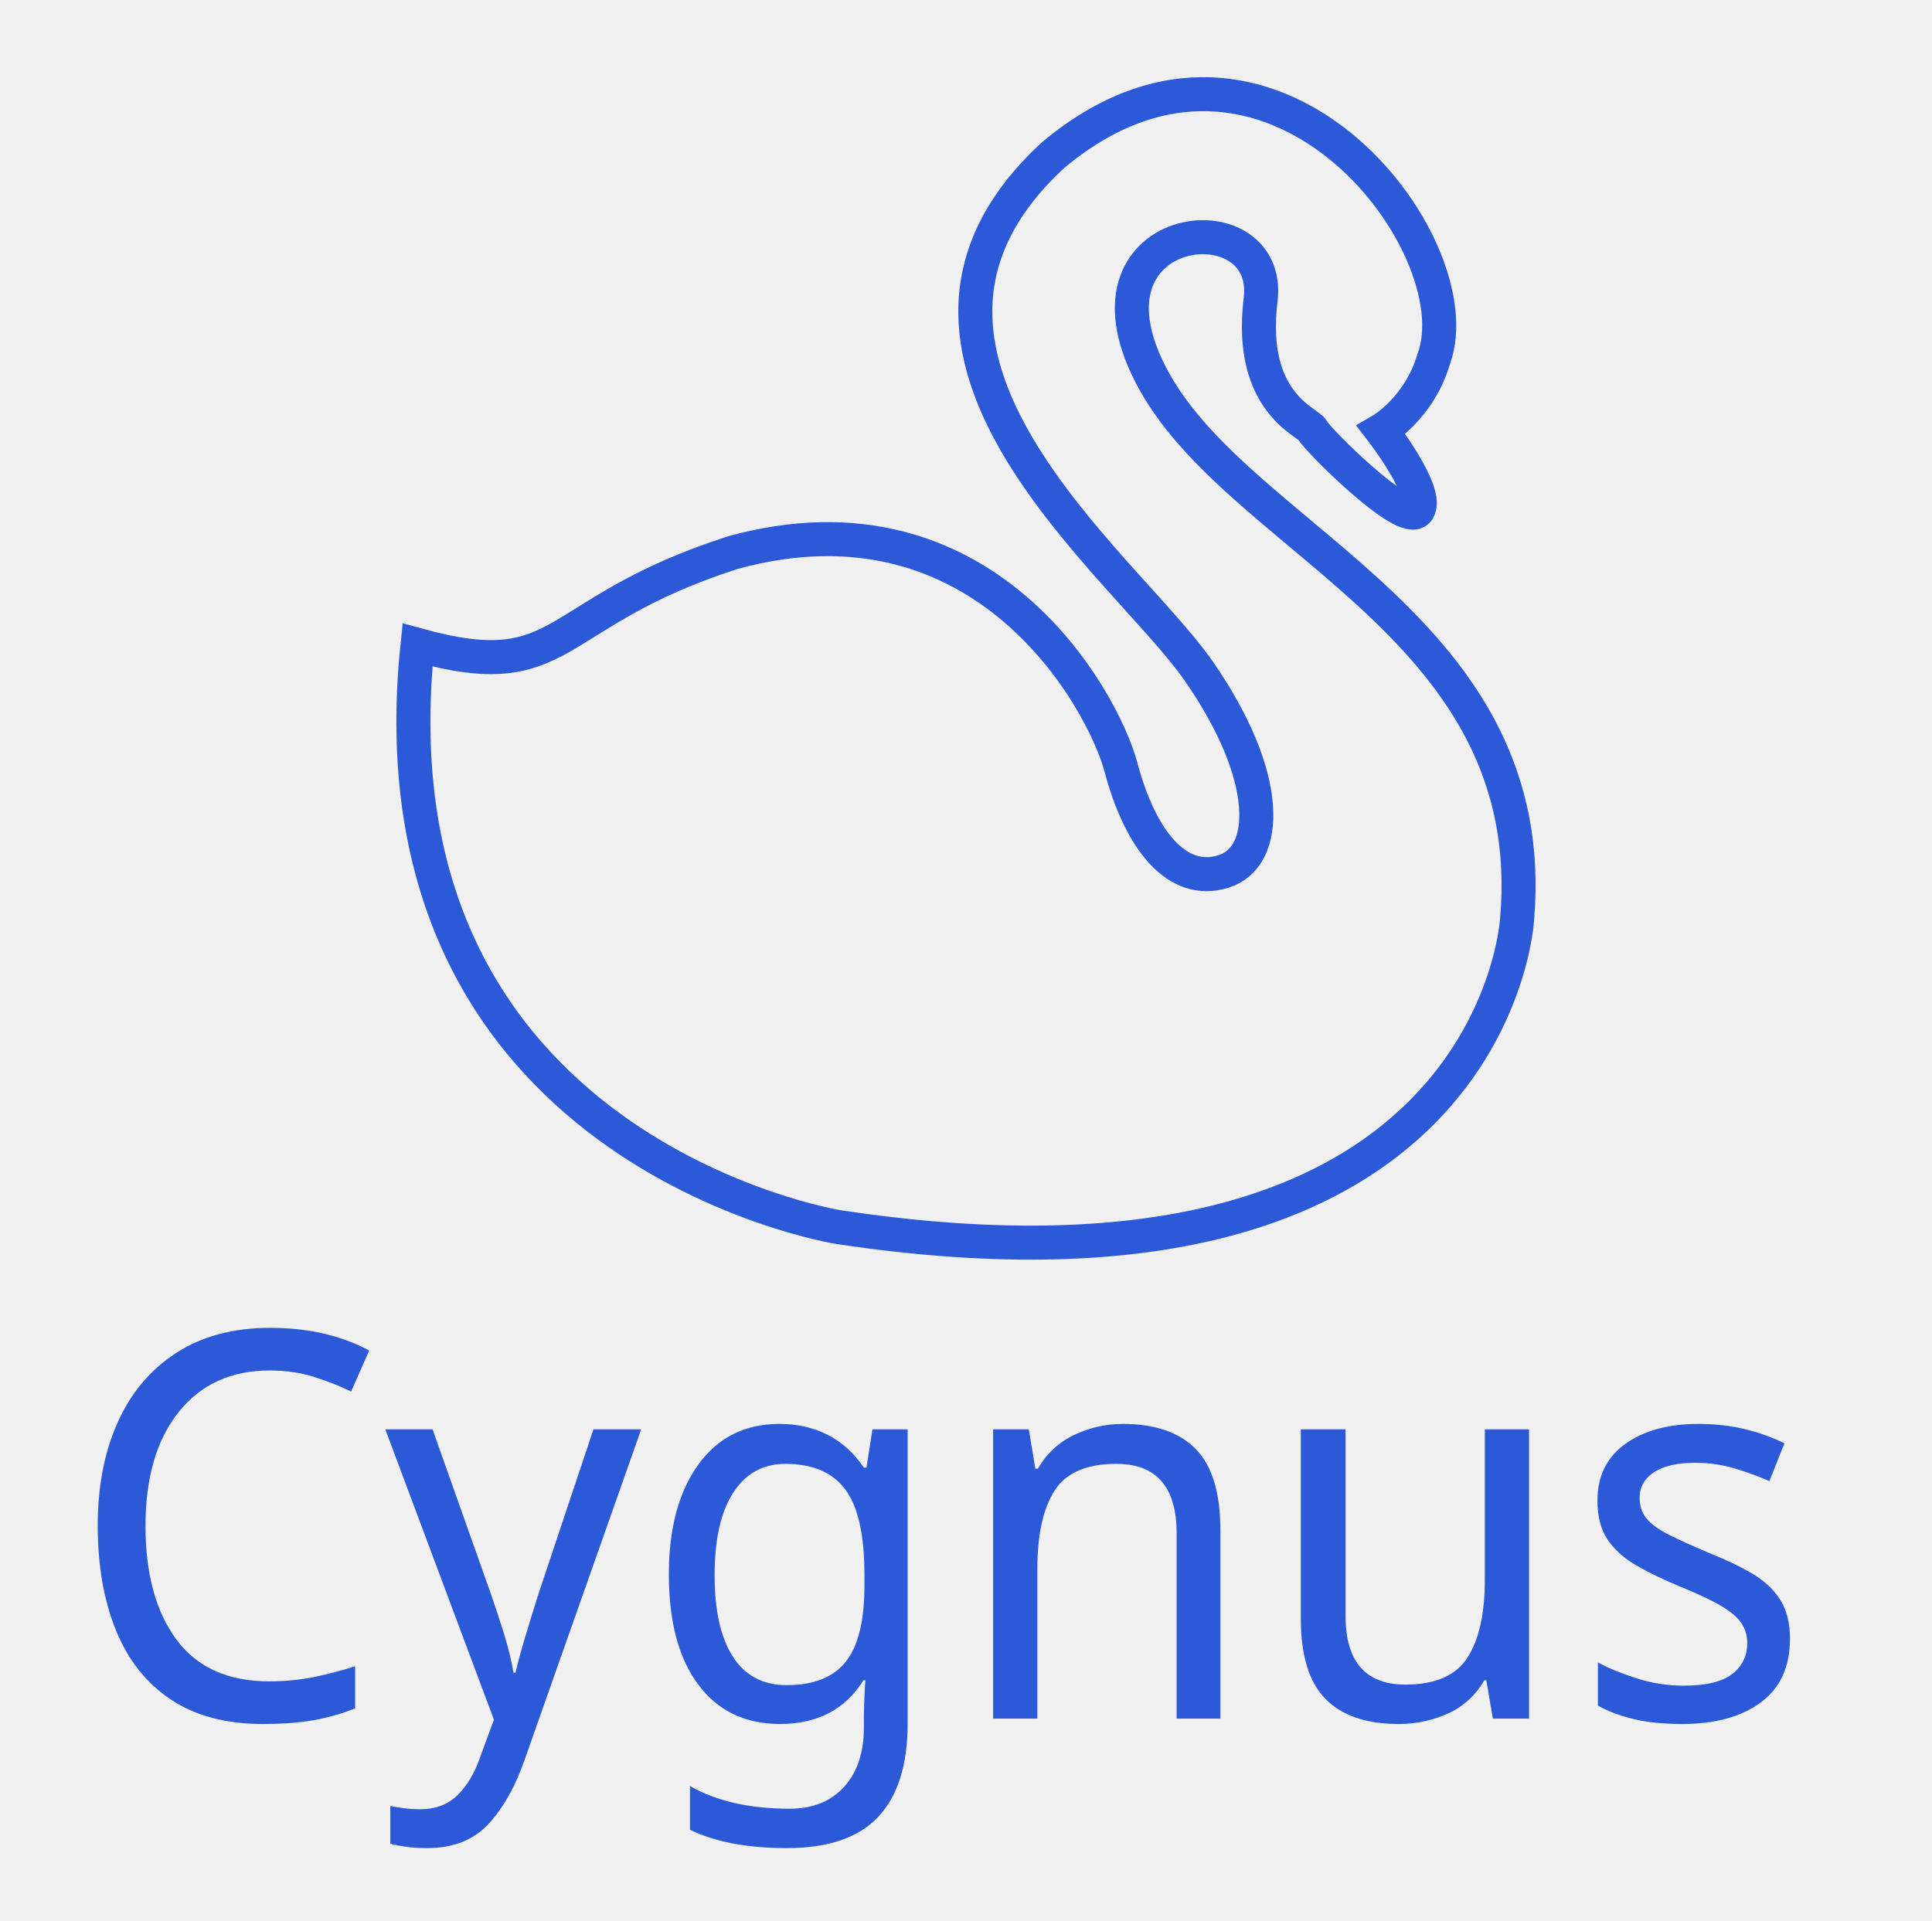
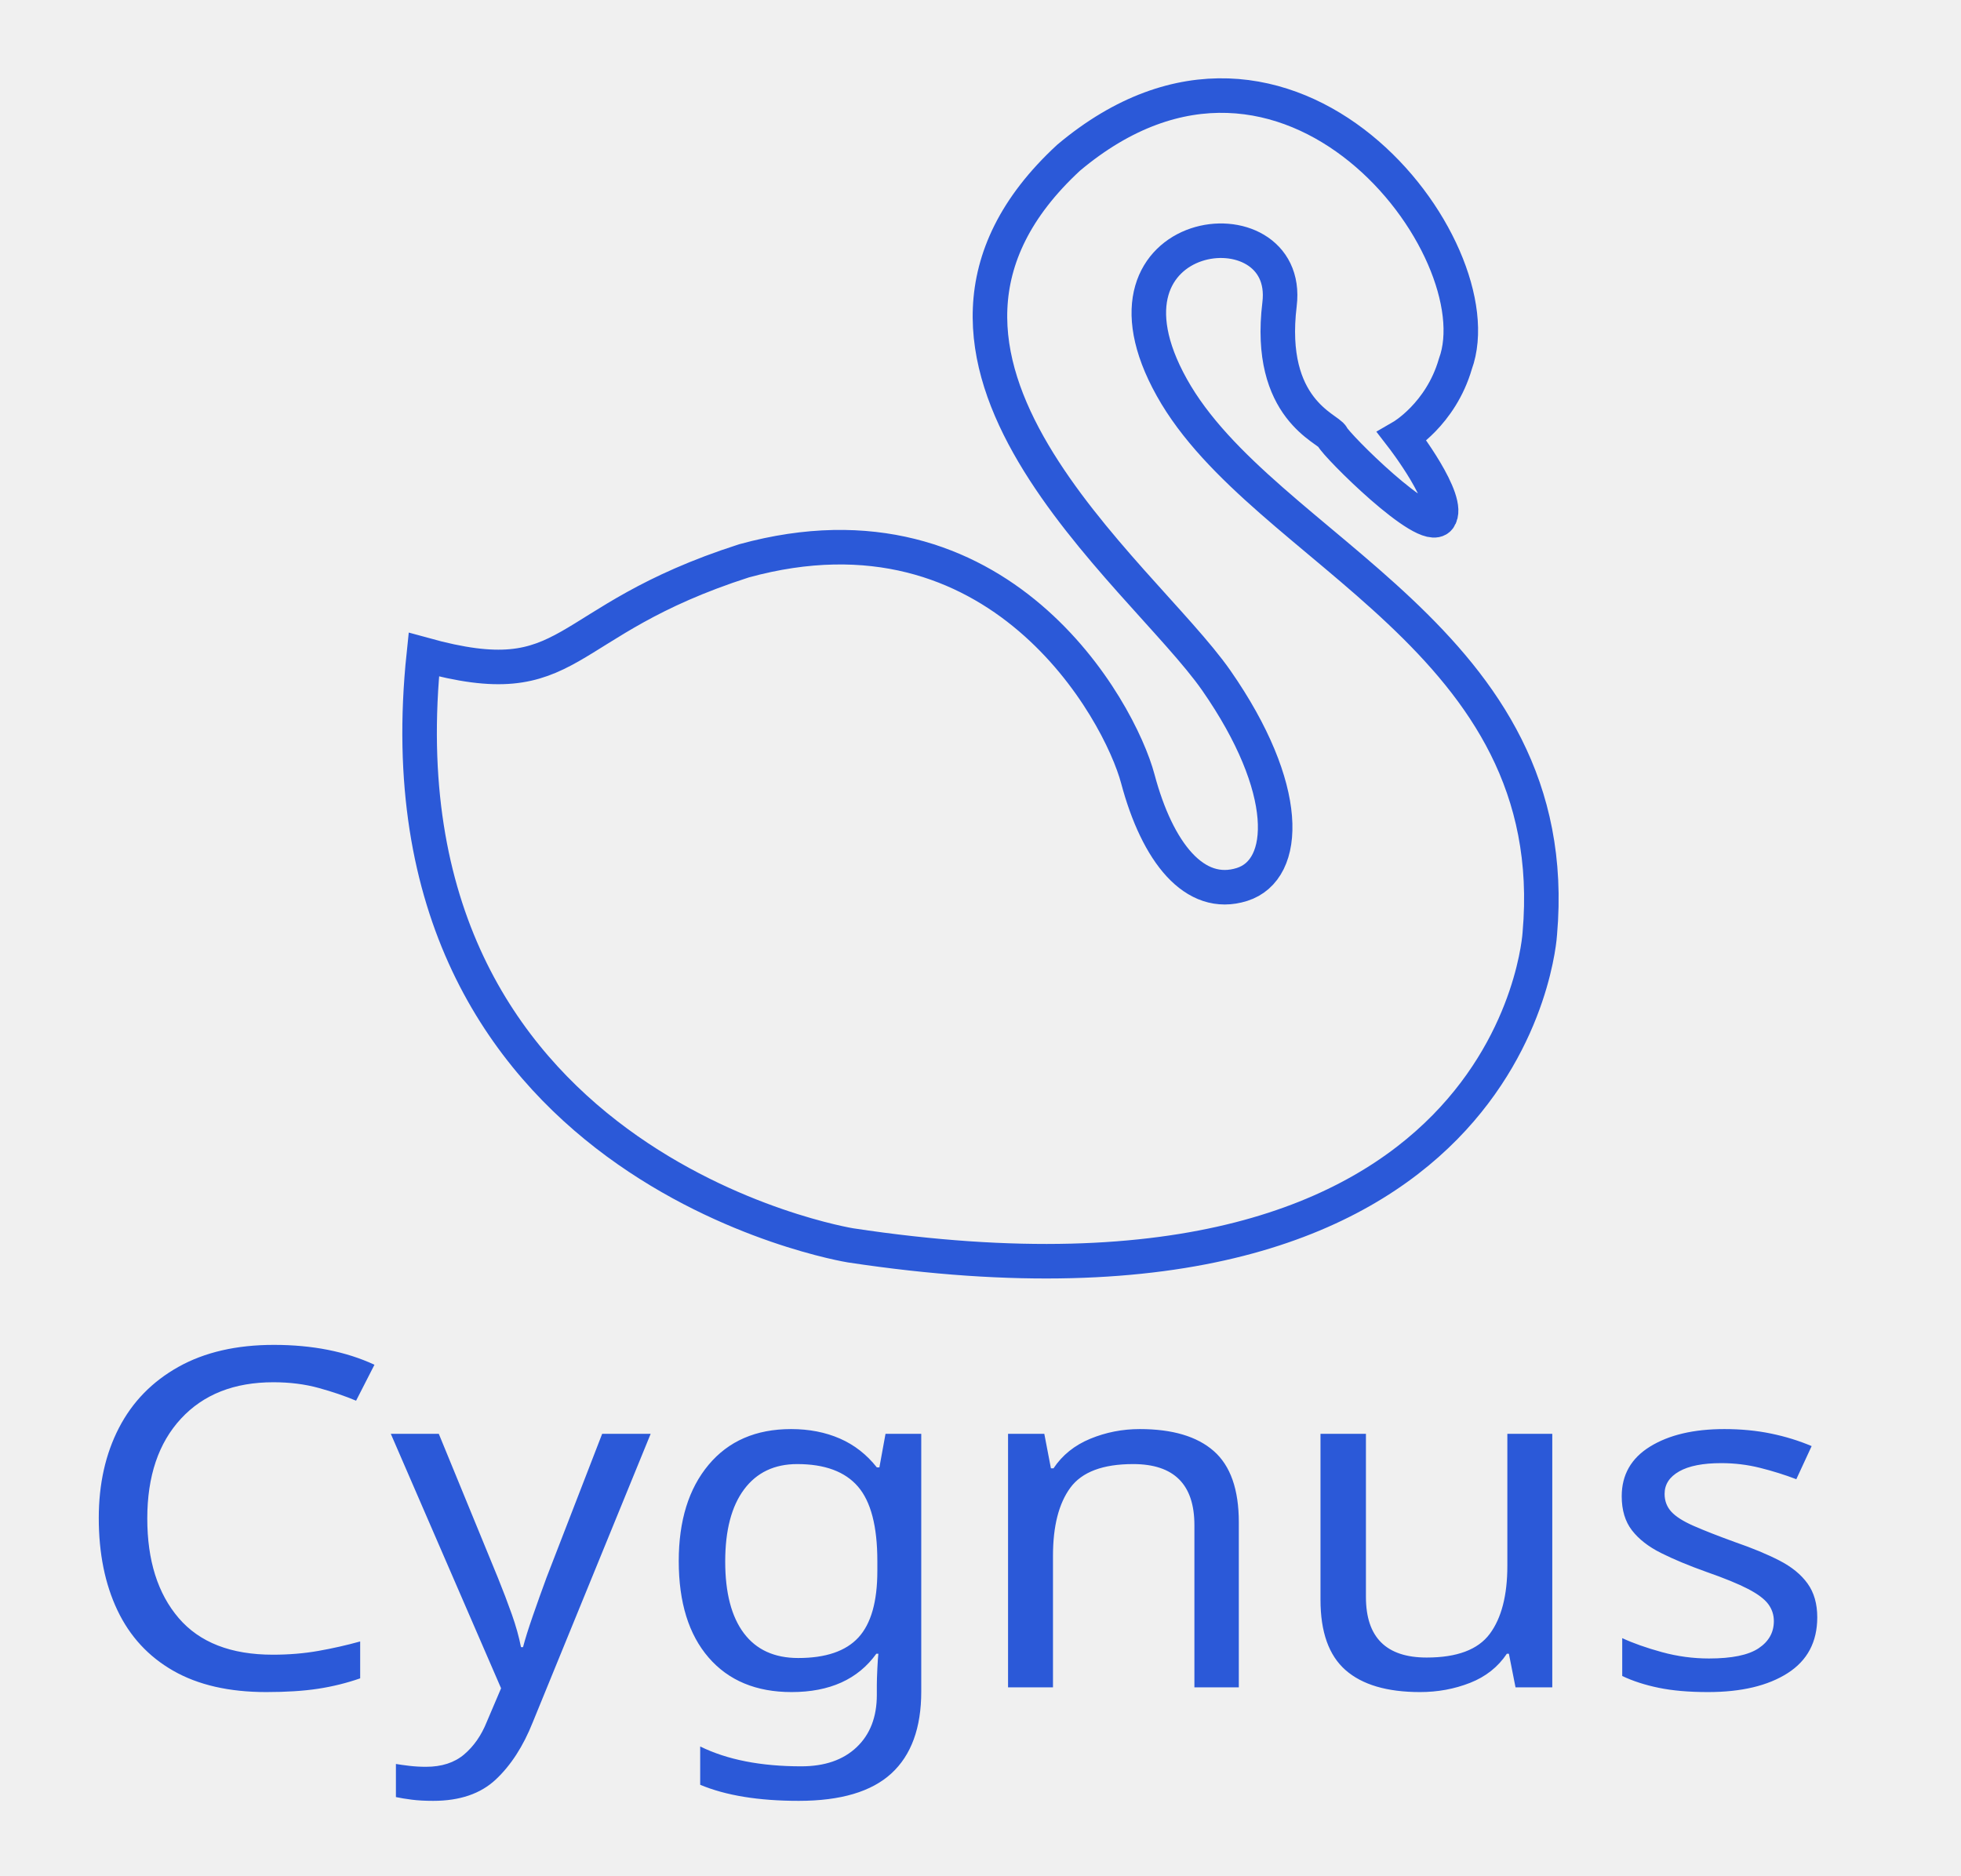
- <svg xmlns="http://www.w3.org/2000/svg" width="3004.837" height="2987.173" viewBox="0 0 3004.837 2987.173" id="svg2" version="1.1">
+ <svg xmlns="http://www.w3.org/2000/svg" width="3004.837" height="2874.036" viewBox="0 0 3004.837 2874.035" id="svg2" version="1.1">
  <defs id="defs4">
    <marker orient="auto" refY="0" refX="0" id="Arrow1Lstart" style="overflow:visible">
      <path id="path4170" d="M 0,0 5,-5 -12.5,0 5,5 Z" style="fill:#000000;fill-opacity:1;fill-rule:evenodd;stroke:#000000;stroke-width:1pt;stroke-opacity:1" transform="matrix(0.8,0,0,0.8,10,0)" />
    </marker>
  </defs>
  <g id="layer1" transform="translate(-32.82207,1700.77)">
-     <g id="g4205" transform="matrix(0.9997684,0,0,1.073333,0.3602043,-173.9806)">
+     <g id="g4205" transform="matrix(1.000247,0,0,0.926841,-0.3747392,-104.7932)">
      <text id="text4177" y="1068.056" x="136.795" style="font-style:normal;font-weight:normal;font-size:50.055px;line-height:100%;font-family:sans-serif;letter-spacing:0px;word-spacing:0px;fill:#2b59d8;fill-opacity:1;stroke:#ffffff;stroke-width:18;stroke-linecap:butt;stroke-linejoin:miter;stroke-miterlimit:4;stroke-dasharray:none;stroke-opacity:1" xml:space="preserve">
        <tspan id="tspan4199" style="font-style:normal;font-variant:normal;font-weight:normal;font-stretch:normal;font-size:782.105px;line-height:100%;font-family:Giorgio;-inkscape-font-specification:Giorgio;letter-spacing:0px;fill:#2b59d8;fill-opacity:1;stroke:none;stroke-width:18;stroke-miterlimit:4;stroke-dasharray:none;stroke-opacity:1" y="1068.056" x="136.795">Cygnus</tspan>
      </text>
    </g>
    <path d="m 1336.093,207.78 c 1020.314,154.491 1056.174,-477.76 1056.174,-477.76 39.66,-452.649 -423.922,-585.546 -563.908,-837.042 -140.204,-251.354 184.9,-289.158 165.097,-127.425 -19.65,161.493 75.498,190.405 80.916,202.966 5.33,12.485 143.59,150.908 163.415,124.891 19.694,-26.171 -56.58,-124.891 -56.58,-124.891 0,0 59.223,-34.243 81.626,-111.401 64.684,-176.118 -254.937,-599.92 -592.558,-316.213 -330.587,305.411 111.193,636.031 226.308,801.204 114.962,165.217 110.724,289.889 39.42,312.554 -72.876,23.047 -129.773,-49.513 -159.679,-161.766 -27.831,-104.683 -211.879,-441.726 -603.536,-334.159 -290.927,93.542 -256.936,208.417 -490.562,143.754 -82.521,786.721 653.868,905.287 653.868,905.287 z" id="path887" style="fill:none;stroke:#2b59d8;stroke-width:52.923;stroke-miterlimit:4;stroke-dasharray:none;stroke-opacity:1" />
    <g id="g889" transform="matrix(10.92273,0,0,10.92273,580.1119,-1554.308)" />
    <g id="g891" transform="matrix(10.92273,0,0,10.92273,580.1119,-1554.308)" />
    <g id="g893" transform="matrix(10.92273,0,0,10.92273,580.1119,-1554.308)" />
    <g id="g895" transform="matrix(10.92273,0,0,10.92273,580.1119,-1554.308)" />
    <g id="g897" transform="matrix(10.92273,0,0,10.92273,580.1119,-1554.308)" />
    <g id="g899" transform="matrix(10.92273,0,0,10.92273,580.1119,-1554.308)" />
    <g id="g901" transform="matrix(10.92273,0,0,10.92273,580.1119,-1554.308)" />
    <g id="g903" transform="matrix(10.92273,0,0,10.92273,580.1119,-1554.308)" />
    <g id="g905" transform="matrix(10.92273,0,0,10.92273,580.1119,-1554.308)" />
    <g id="g907" transform="matrix(10.92273,0,0,10.92273,580.1119,-1554.308)" />
    <g id="g909" transform="matrix(10.92273,0,0,10.92273,580.1119,-1554.308)" />
    <g id="g911" transform="matrix(10.92273,0,0,10.92273,580.1119,-1554.308)" />
    <g id="g913" transform="matrix(10.92273,0,0,10.92273,580.1119,-1554.308)" />
    <g id="g915" transform="matrix(10.92273,0,0,10.92273,580.1119,-1554.308)" />
    <g id="g917" transform="matrix(10.92273,0,0,10.92273,580.1119,-1554.308)" />
  </g>
</svg>
